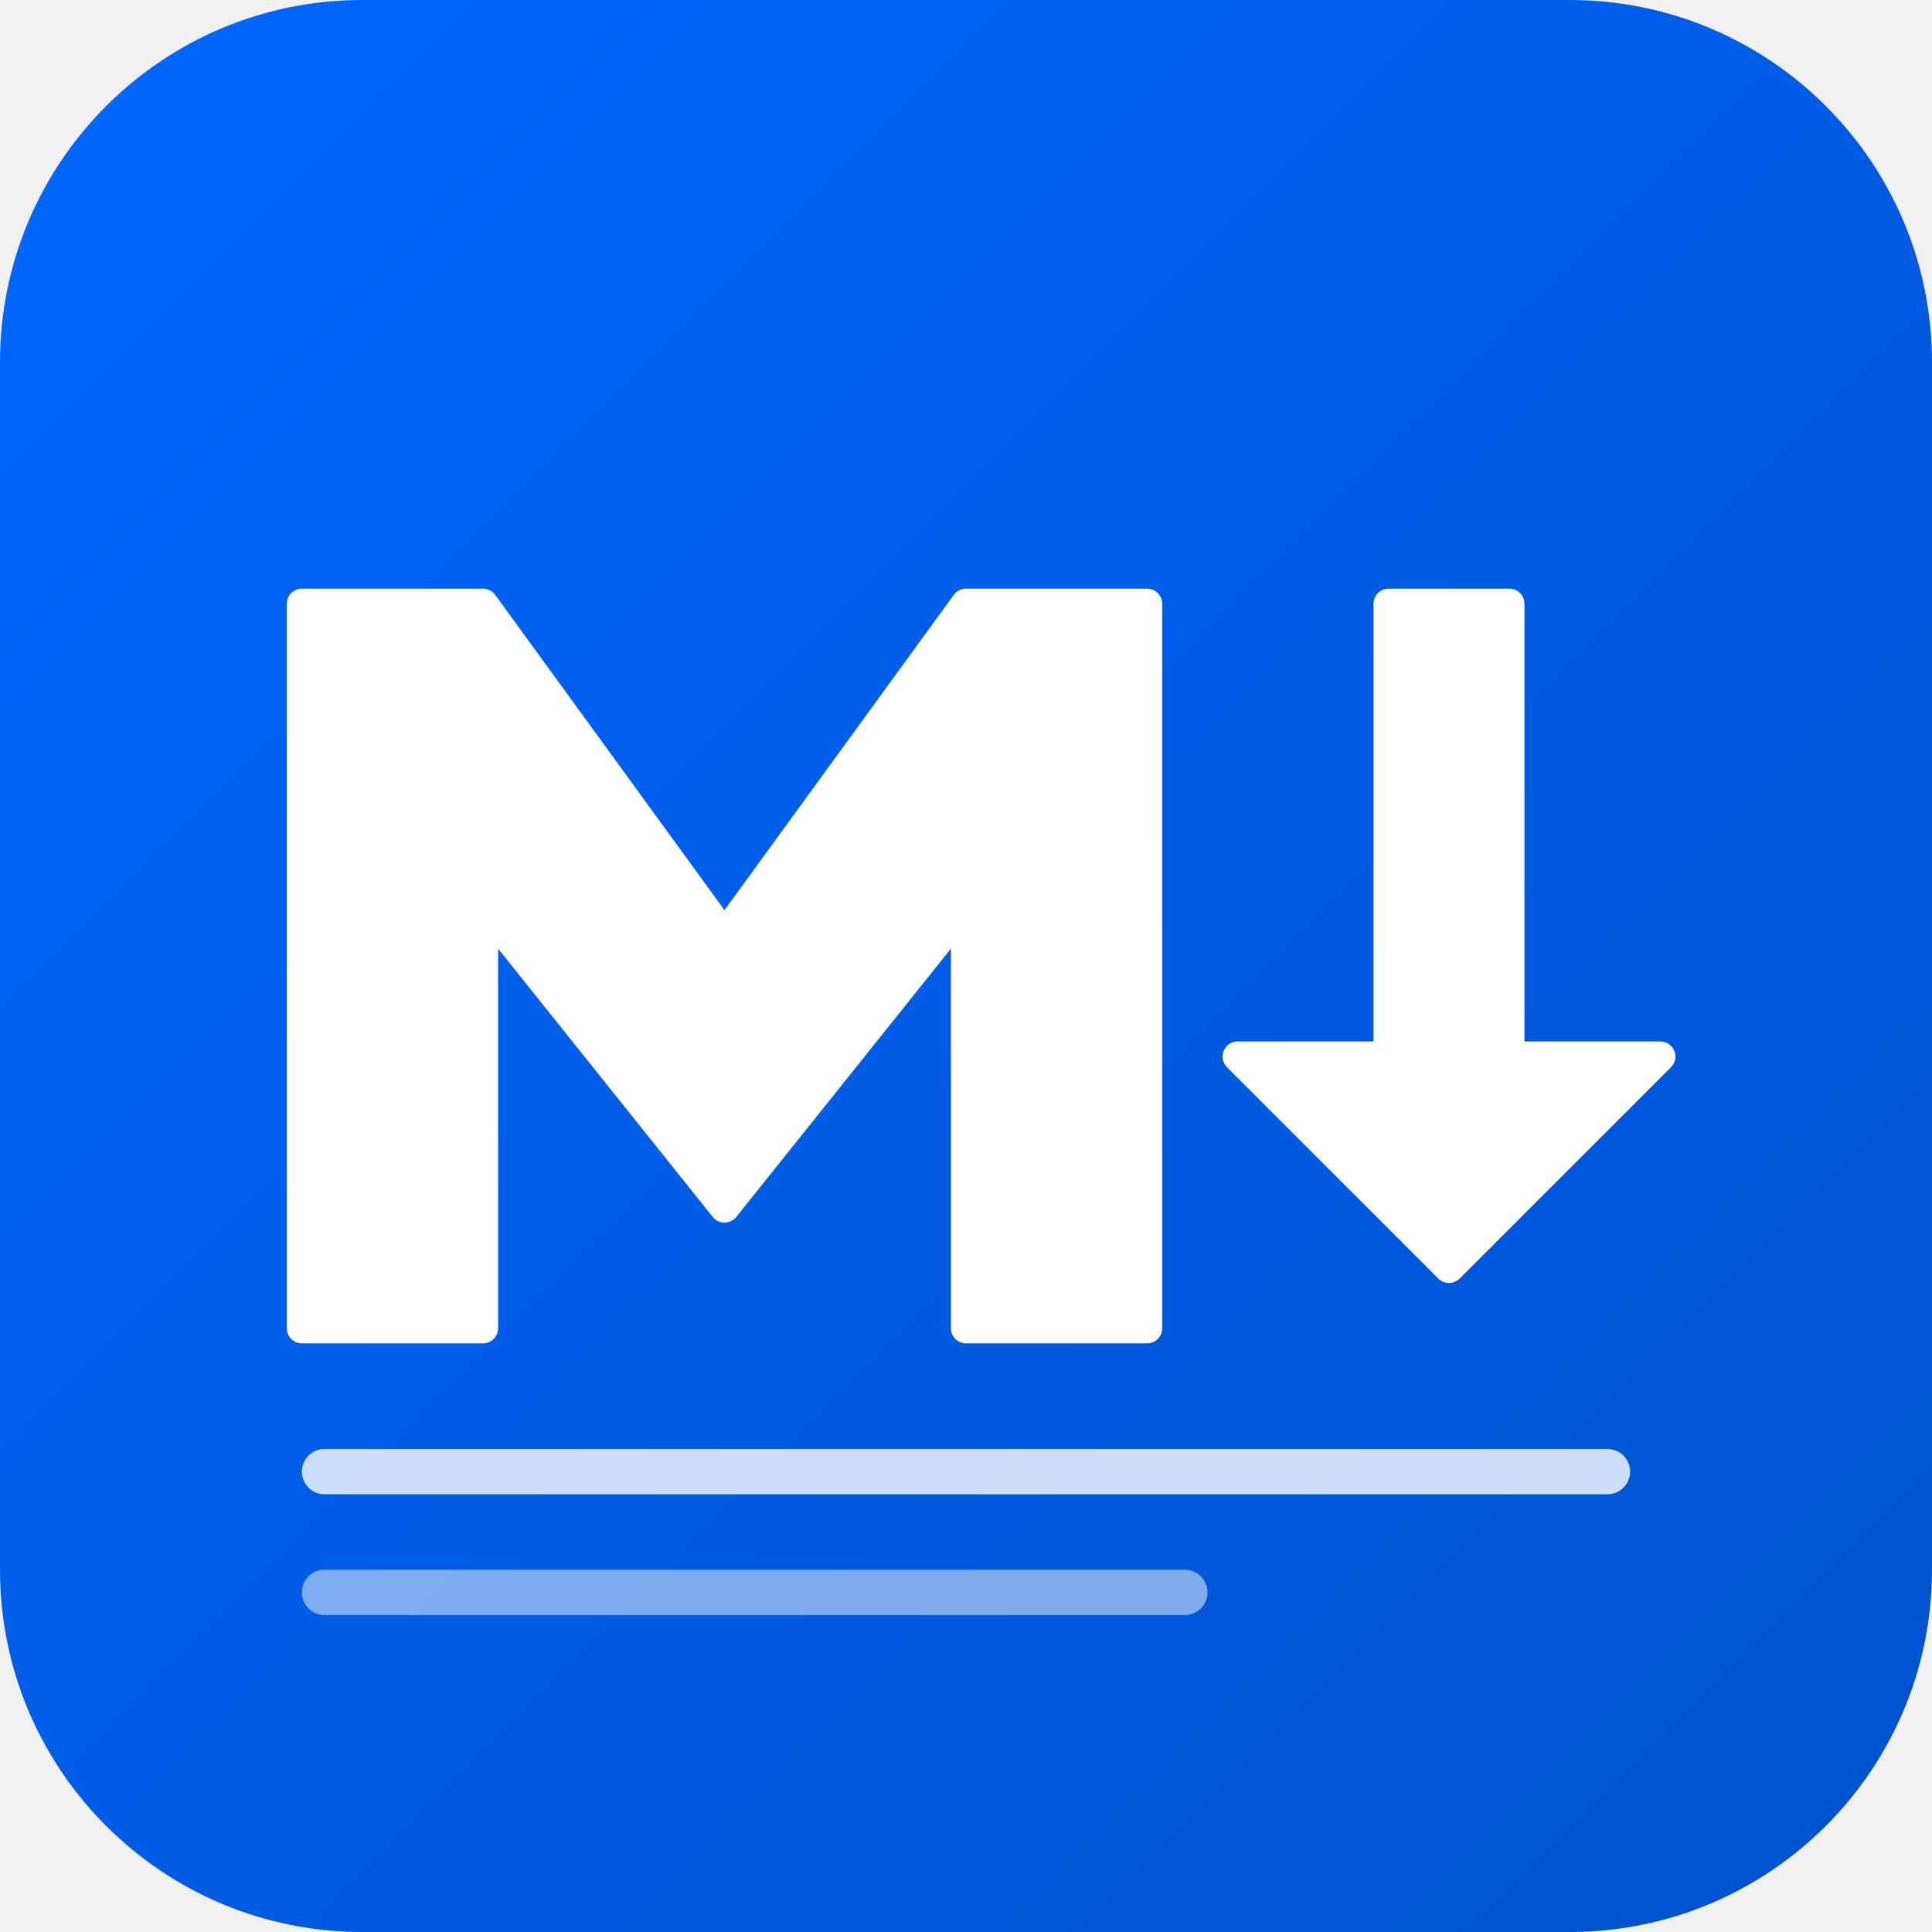
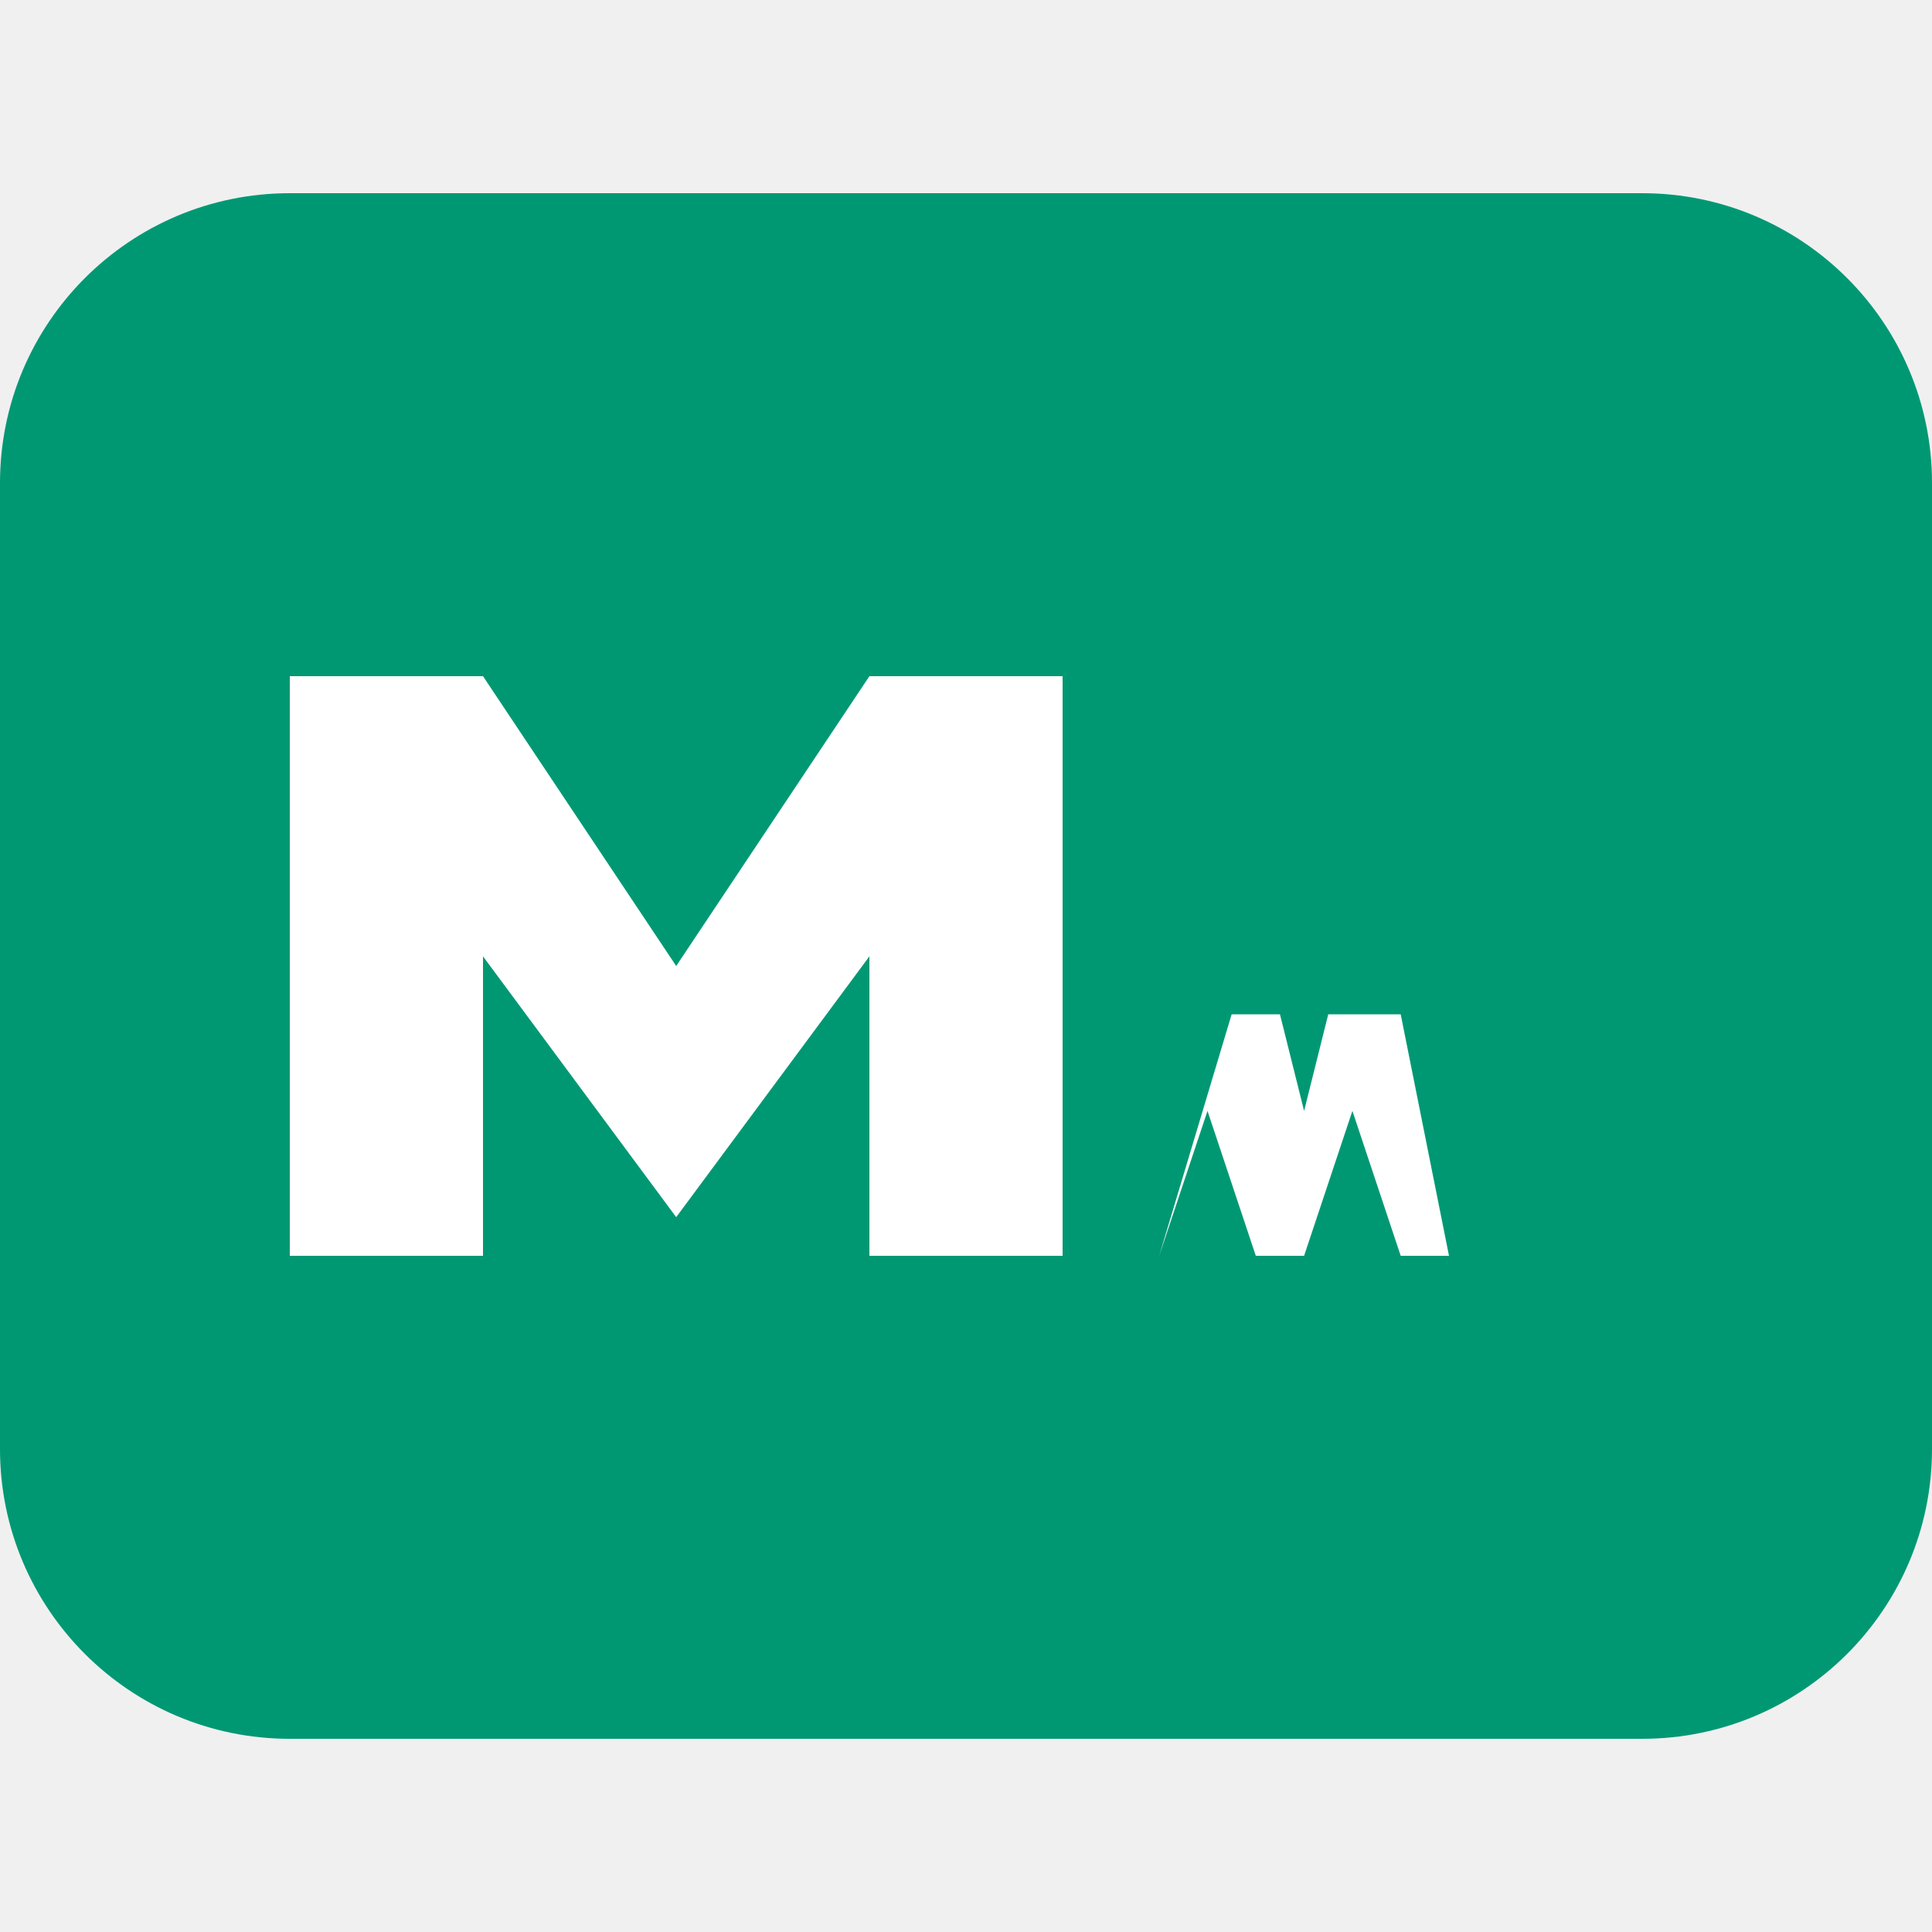
- <svg xmlns="http://www.w3.org/2000/svg" viewBox="0 0 128 128" width="128" height="128">
-   <defs>
-     <linearGradient id="bgGradient" x1="0%" y1="0%" x2="100%" y2="100%">
-       <stop offset="0%" style="stop-color:#0066FF;stop-opacity:1" />
-       <stop offset="100%" style="stop-color:#0052CC;stop-opacity:1" />
-     </linearGradient>
-     <filter id="shadow">
-       <feDropShadow dx="0" dy="2" stdDeviation="4" flood-opacity="0.2" />
-     </filter>
-   </defs>
-   <rect width="128" height="128" rx="24" fill="url(#bgGradient)" />
-   <g fill="white">
-     <path d="M20 40 L20 88 L32 88 L32 60 L48 80 L64 60 L64 88 L76 88 L76 40 L64 40 L48 62 L32 40 Z" stroke="white" stroke-width="2" stroke-linejoin="round" stroke-linecap="round" />
-     <path d="M92 40 L92 70 L82 70 L96 84 L110 70 L100 70 L100 40 Z" stroke="white" stroke-width="2" stroke-linejoin="round" stroke-linecap="round" />
-     <rect x="20" y="96" width="88" height="3" rx="1.5" opacity="0.8" />
-     <rect x="20" y="104" width="60" height="3" rx="1.5" opacity="0.5" />
-   </g>
+ <svg xmlns="http://www.w3.org/2000/svg" width="128" height="128" viewBox="0 0 40 40" role="img" aria-label="塔迪 Markdown Logo">
+   <rect x="0" y="4" width="40" height="32" rx="6" fill="#009873" />
+   <path d="M6 26V14H10L14 20L18 14H22V26H18V19.8L14 25.2L10 19.8V26H6Z" fill="#ffffff" />
+   <path d="M24 26L25 23L26 26H27L28 23L29 26H30L29 21H27.5L27 23L26.5 21H25.5L24 26Z" fill="#ffffff" />
</svg>
